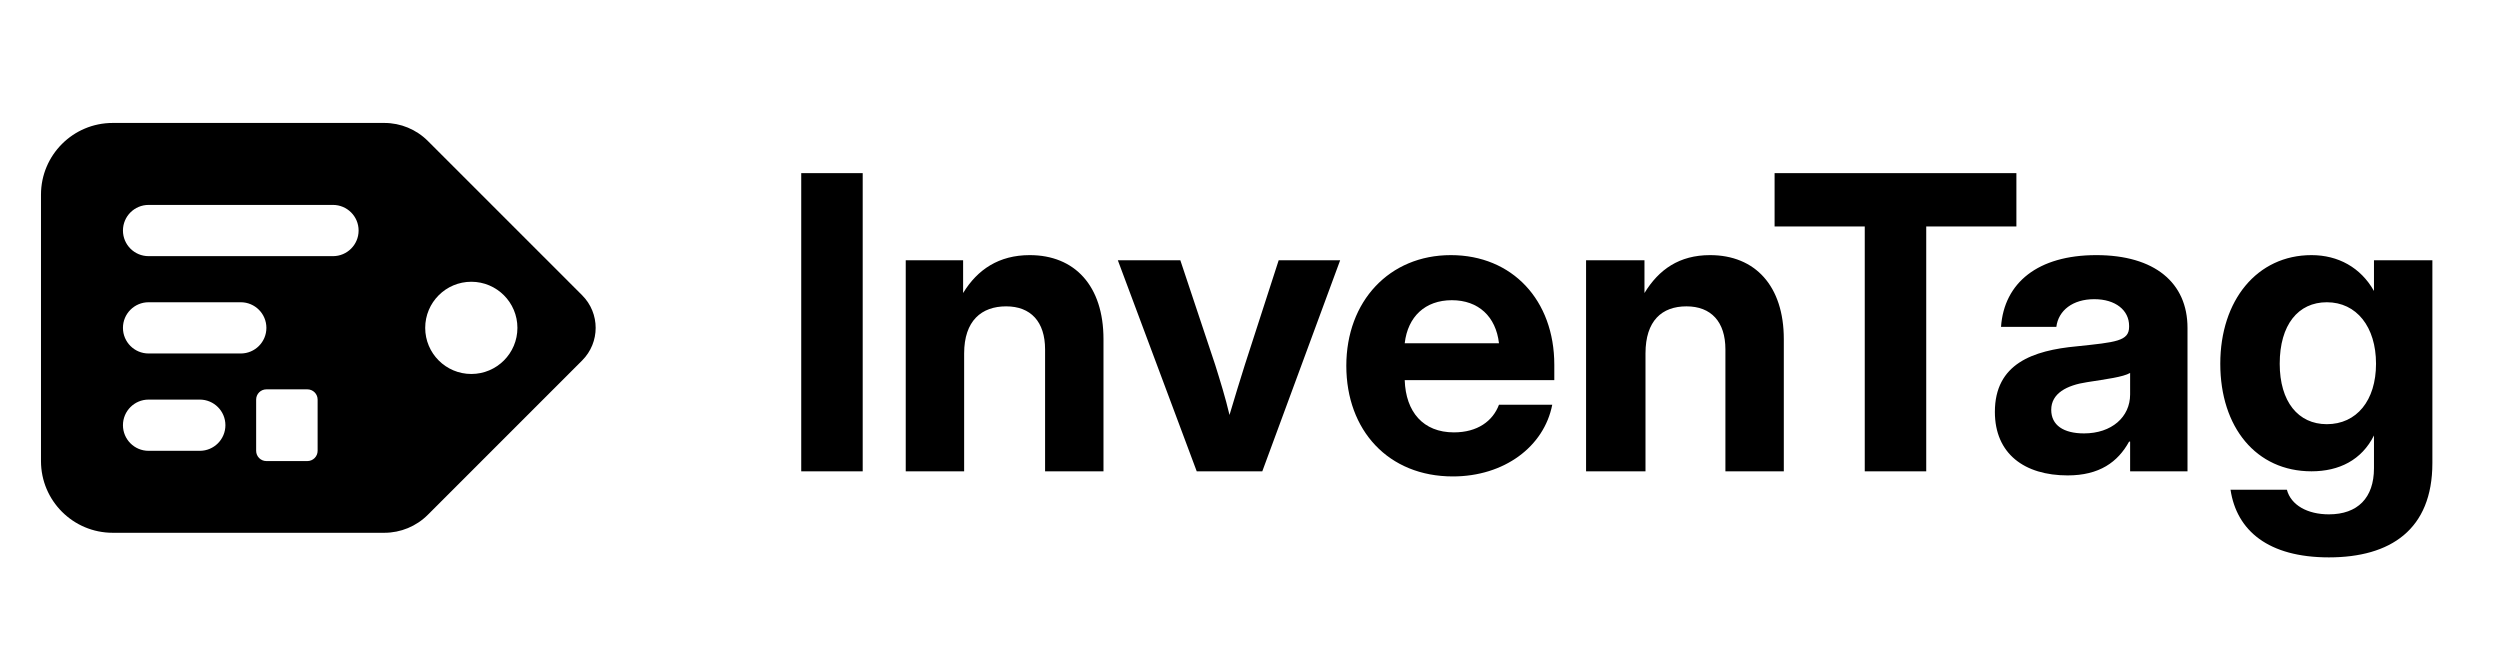
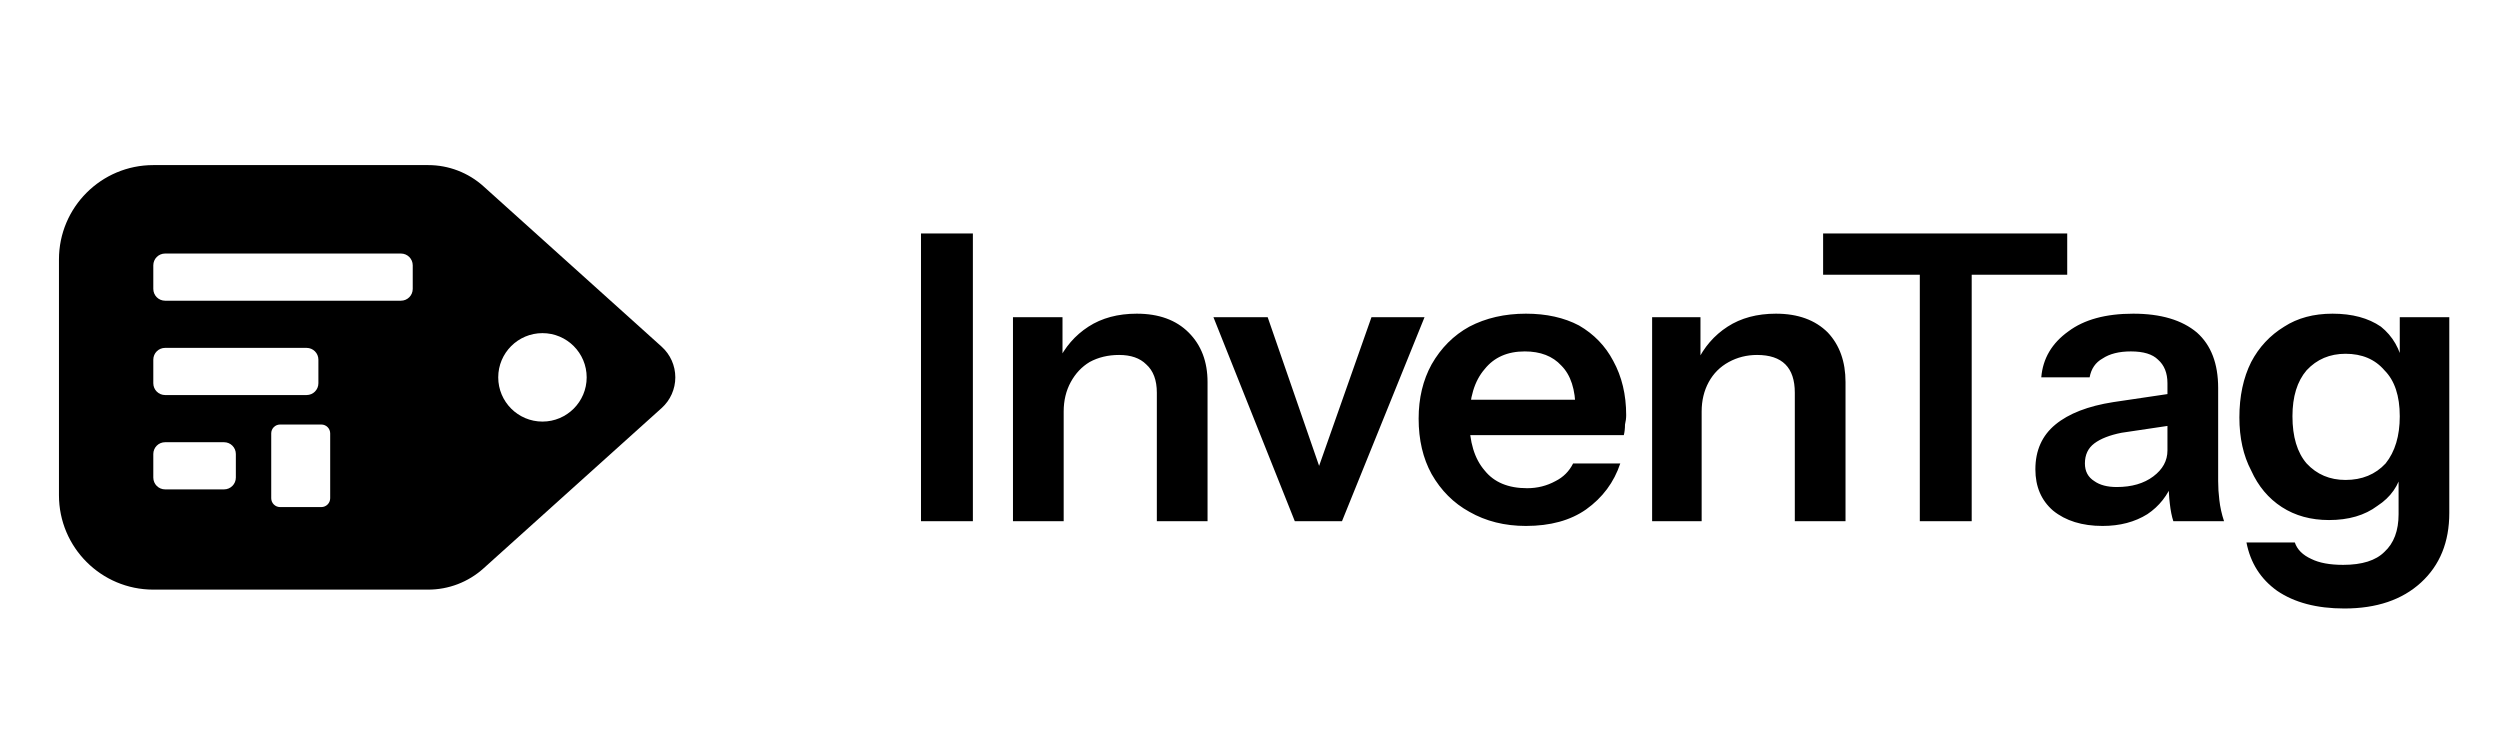
- <svg xmlns="http://www.w3.org/2000/svg" viewBox="0 0 244 64" width="244" height="64" role="img" aria-label="InvenTag">
-   <path fill="currentColor" fill-rule="evenodd" d="M11 12L37.51 12A6 6 0 0 1 41.76 13.76L56.82 28.82A4.5 4.5 0 0 1 56.82 35.18L41.76 50.24A6 6 0 0 1 37.51 52L11 52A7 7 0 0 1 4 45L4 19A7 7 0 0 1 11 12ZM14.5 20L32.5 20A2.5 2.5 0 0 1 35 22.5L35 22.5A2.5 2.5 0 0 1 32.5 25L14.5 25A2.5 2.5 0 0 1 12 22.5L12 22.5A2.5 2.5 0 0 1 14.5 20ZM14.5 29.5L23.5 29.5A2.5 2.5 0 0 1 26 32L26 32A2.5 2.5 0 0 1 23.5 34.5L14.5 34.5A2.5 2.5 0 0 1 12 32L12 32A2.5 2.5 0 0 1 14.5 29.5ZM14.5 39L19.5 39A2.5 2.5 0 0 1 22 41.5L22 41.5A2.5 2.5 0 0 1 19.5 44L14.5 44A2.5 2.5 0 0 1 12 41.5L12 41.5A2.5 2.5 0 0 1 14.5 39ZM26 38L30 38A1 1 0 0 1 31 39L31 44A1 1 0 0 1 30 45L26 45A1 1 0 0 1 25 44L25 39A1 1 0 0 1 26 38ZM50.5 32A4.5 4.5 0 1 0 41.5 32A4.5 4.5 0 1 0 50.5 32Z" />
-   <path fill="currentColor" d="M84.2 16.9H78.2V46H84.2ZM94.1 34.5C94.1 31.3 95.8 29.9 98.2 29.9C100.6 29.9 102 31.4 102 34.1V46H107.7V33.1C107.7 27.9 104.9 24.9 100.5 24.9C97.5 24.9 95.4 26.3 94 28.6V25.4H88.4V46H94.1ZM116.8 46H123.2L130.8 25.4H124.8L121.5 35.6C121 37.2 120.5 38.8 120 40.5C119.6 38.8 119.1 37.2 118.6 35.6L115.2 25.4H109.1ZM141.8 46.5C146.8 46.5 150.7 43.6 151.5 39.5H146.3C145.7 41.1 144.2 42.2 141.9 42.2C138.9 42.2 137.2 40.2 137.1 37.1H151.7V35.6C151.7 29.3 147.6 24.9 141.6 24.9C135.6 24.9 131.4 29.4 131.4 35.7C131.4 42 135.5 46.5 141.8 46.5ZM137.1 33.5C137.4 30.9 139.1 29.3 141.7 29.3C144.3 29.3 146 30.9 146.3 33.5ZM160.6 34.5C160.6 31.3 162.2 29.9 164.6 29.9C167 29.9 168.4 31.4 168.4 34.1V46H174.1V33.1C174.1 27.9 171.3 24.9 166.9 24.9C163.9 24.9 161.9 26.3 160.5 28.6V25.4H154.8V46H160.6Z" />
-   <path fill="currentColor" d="M173.2 22.1H182V46H188V22.1H196.8V16.9H173.2ZM201.8 46.4C204.9 46.4 206.7 45.1 207.8 43.1H207.9V46H213.5V32C213.5 27.6 210.3 24.9 204.6 24.9C198.9 24.9 195.6 27.6 195.3 31.9H200.7C200.9 30.3 202.3 29.2 204.4 29.2C206.5 29.2 207.8 30.3 207.8 31.8V31.9C207.8 33.3 206.5 33.4 202.7 33.8C198.4 34.2 194.7 35.5 194.7 40.2C194.7 44.3 197.6 46.4 201.8 46.4ZM203.4 42.3C201.4 42.3 200.2 41.5 200.2 40C200.2 38.4 201.7 37.6 203.7 37.3C205.6 37 207.2 36.8 207.9 36.4V38.5C207.9 40.7 206.1 42.3 203.4 42.3ZM227.3 54.4C233.3 54.4 237.4 51.7 237.4 45.2V25.4H231.7V28.4H231.7C230.4 26.1 228.2 24.9 225.6 24.9C220.3 24.9 216.7 29.3 216.7 35.5C216.7 41.7 220.2 46 225.6 46C228.3 46 230.5 44.9 231.7 42.5H231.7V45.7C231.7 48.6 230.1 50.2 227.3 50.2C225.2 50.2 223.6 49.3 223.2 47.8H217.7C218.3 51.8 221.4 54.4 227.3 54.4ZM227.1 41.4C224.3 41.4 222.5 39.2 222.5 35.5C222.5 31.7 224.3 29.5 227.1 29.5C230 29.5 231.9 31.9 231.9 35.5C231.9 39.1 230 41.4 227.1 41.4Z" />
+ <svg xmlns="http://www.w3.org/2000/svg" viewBox="0 0 212 64" width="212" height="64" role="img" aria-label="InvenTag">
+   <path fill="currentColor" fill-rule="evenodd" d="M13 14L36.31 14A7 7 0 0 1 41 15.8L56.11 29.4A3.5 3.5 0 0 1 56.11 34.6L41 48.2A7 7 0 0 1 36.31 50L13 50A8 8 0 0 1 5 42L5 22A8 8 0 0 1 13 14ZM14 21.5L34 21.5A1 1 0 0 1 35 22.5L35 24.5A1 1 0 0 1 34 25.5L14 25.5A1 1 0 0 1 13 24.5L13 22.5A1 1 0 0 1 14 21.5ZM14 29.5L26 29.5A1 1 0 0 1 27 30.5L27 32.5A1 1 0 0 1 26 33.5L14 33.5A1 1 0 0 1 13 32.5L13 30.5A1 1 0 0 1 14 29.5ZM14 37.5L19 37.5A1 1 0 0 1 20 38.5L20 40.5A1 1 0 0 1 19 41.5L14 41.5A1 1 0 0 1 13 40.5L13 38.5A1 1 0 0 1 14 37.5ZM23.75 36L27.25 36A0.75 0.75 0 0 1 28 36.75L28 42.25A0.75 0.75 0 0 1 27.25 43L23.75 43A0.75 0.75 0 0 1 23 42.25L23 36.75A0.75 0.75 0 0 1 23.75 36ZM49.75 32A3.75 3.75 0 1 0 42.25 32A3.75 3.75 0 1 0 49.75 32Z" />
+   <path fill="currentColor" d="M78.1 44.2V19.8H82.5V44.2ZM85.9 44.2V26.9H90.1V31H90.2V44.2ZM98.1 44.2V33.3Q98.1 31.7 97.2 30.9Q96.4 30.1 94.9 30.1Q93.5 30.1 92.4 30.7Q91.4 31.3 90.8 32.4Q90.2 33.5 90.2 34.9L89.7 30.7Q90.6 28.8 92.3 27.7Q94 26.6 96.4 26.6Q99.2 26.6 100.8 28.2Q102.4 29.8 102.4 32.4V44.2ZM109.8 44.2 102.9 26.9H107.5L113 42.8H110.7L116.3 26.9H120.8L113.8 44.2ZM129.4 44.6Q126.7 44.6 124.6 43.4Q122.6 42.3 121.4 40.2Q120.3 38.2 120.3 35.5Q120.3 32.9 121.4 30.9Q122.6 28.8 124.6 27.7Q126.7 26.6 129.4 26.6Q132 26.6 133.9 27.6Q135.8 28.7 136.8 30.6Q137.9 32.6 137.9 35.2Q137.9 35.6 137.8 36Q137.8 36.5 137.7 36.9H123V33.9H134.4L133.6 34.7Q133.6 32.2 132.4 31Q131.3 29.8 129.3 29.8Q127.1 29.8 125.9 31.3Q124.6 32.8 124.6 35.6Q124.6 38.4 125.9 39.9Q127.1 41.4 129.5 41.4Q130.8 41.4 131.9 40.8Q132.9 40.3 133.4 39.3H137.4Q136.6 41.7 134.5 43.2Q132.5 44.6 129.4 44.6ZM140.1 44.2V26.9H144.2V31H144.3V44.2ZM152.2 44.2V33.3Q152.2 31.7 151.4 30.9Q150.6 30.1 149 30.1Q147.7 30.1 146.6 30.7Q145.5 31.3 144.9 32.4Q144.3 33.5 144.3 34.9L143.9 30.7Q144.8 28.8 146.5 27.7Q148.2 26.6 150.6 26.6Q153.4 26.6 155 28.2Q156.5 29.8 156.5 32.4V44.2ZM162.8 44.2V23.3H154.6V19.8H175.3V23.3H167.2V44.2ZM184.3 44.2Q184.1 43.6 184 42.7Q183.9 41.9 183.9 40.8H183.8V32.5Q183.8 31.2 183 30.5Q182.3 29.8 180.7 29.8Q179.2 29.8 178.3 30.4Q177.4 30.9 177.2 32H173.1Q173.3 29.6 175.4 28.1Q177.4 26.6 180.9 26.6Q184.4 26.6 186.3 28.2Q188.1 29.8 188.1 32.9V40.8Q188.1 41.6 188.2 42.4Q188.3 43.3 188.6 44.2ZM178.3 44.6Q175.7 44.6 174.1 43.3Q172.6 42 172.6 39.8Q172.6 37.4 174.3 36Q176 34.6 179.2 34.1L184.6 33.3V36L179.9 36.7Q178.4 37 177.6 37.6Q176.8 38.2 176.8 39.3Q176.8 40.3 177.6 40.8Q178.3 41.3 179.5 41.3Q181.4 41.3 182.6 40.4Q183.8 39.5 183.8 38.2L184.3 40.8Q183.6 42.6 182.1 43.6Q180.5 44.6 178.3 44.6ZM198.8 51.6Q195.3 51.6 193.1 50.1Q191 48.6 190.5 46H194.6Q194.9 46.9 196 47.4Q197 47.9 198.7 47.9Q201.1 47.9 202.2 46.8Q203.4 45.7 203.4 43.6V39.8L203.7 39.9Q203.3 41.8 201.6 42.9Q200 44.1 197.5 44.1Q195.2 44.1 193.5 43Q191.8 41.9 190.9 39.9Q189.9 38 189.9 35.4Q189.9 32.7 190.9 30.7Q191.9 28.8 193.7 27.7Q195.4 26.6 197.8 26.6Q200.3 26.6 201.9 27.7Q203.4 28.9 203.8 31L203.5 31V26.9H207.7V43.5Q207.7 47.2 205.3 49.4Q202.9 51.6 198.8 51.6ZM198.9 40.7Q201 40.7 202.3 39.3Q203.5 37.8 203.5 35.3Q203.5 32.7 202.2 31.4Q201 30 198.9 30Q196.9 30 195.6 31.4Q194.4 32.8 194.4 35.3Q194.4 37.9 195.6 39.3Q196.9 40.7 198.9 40.7Z" />
</svg>
